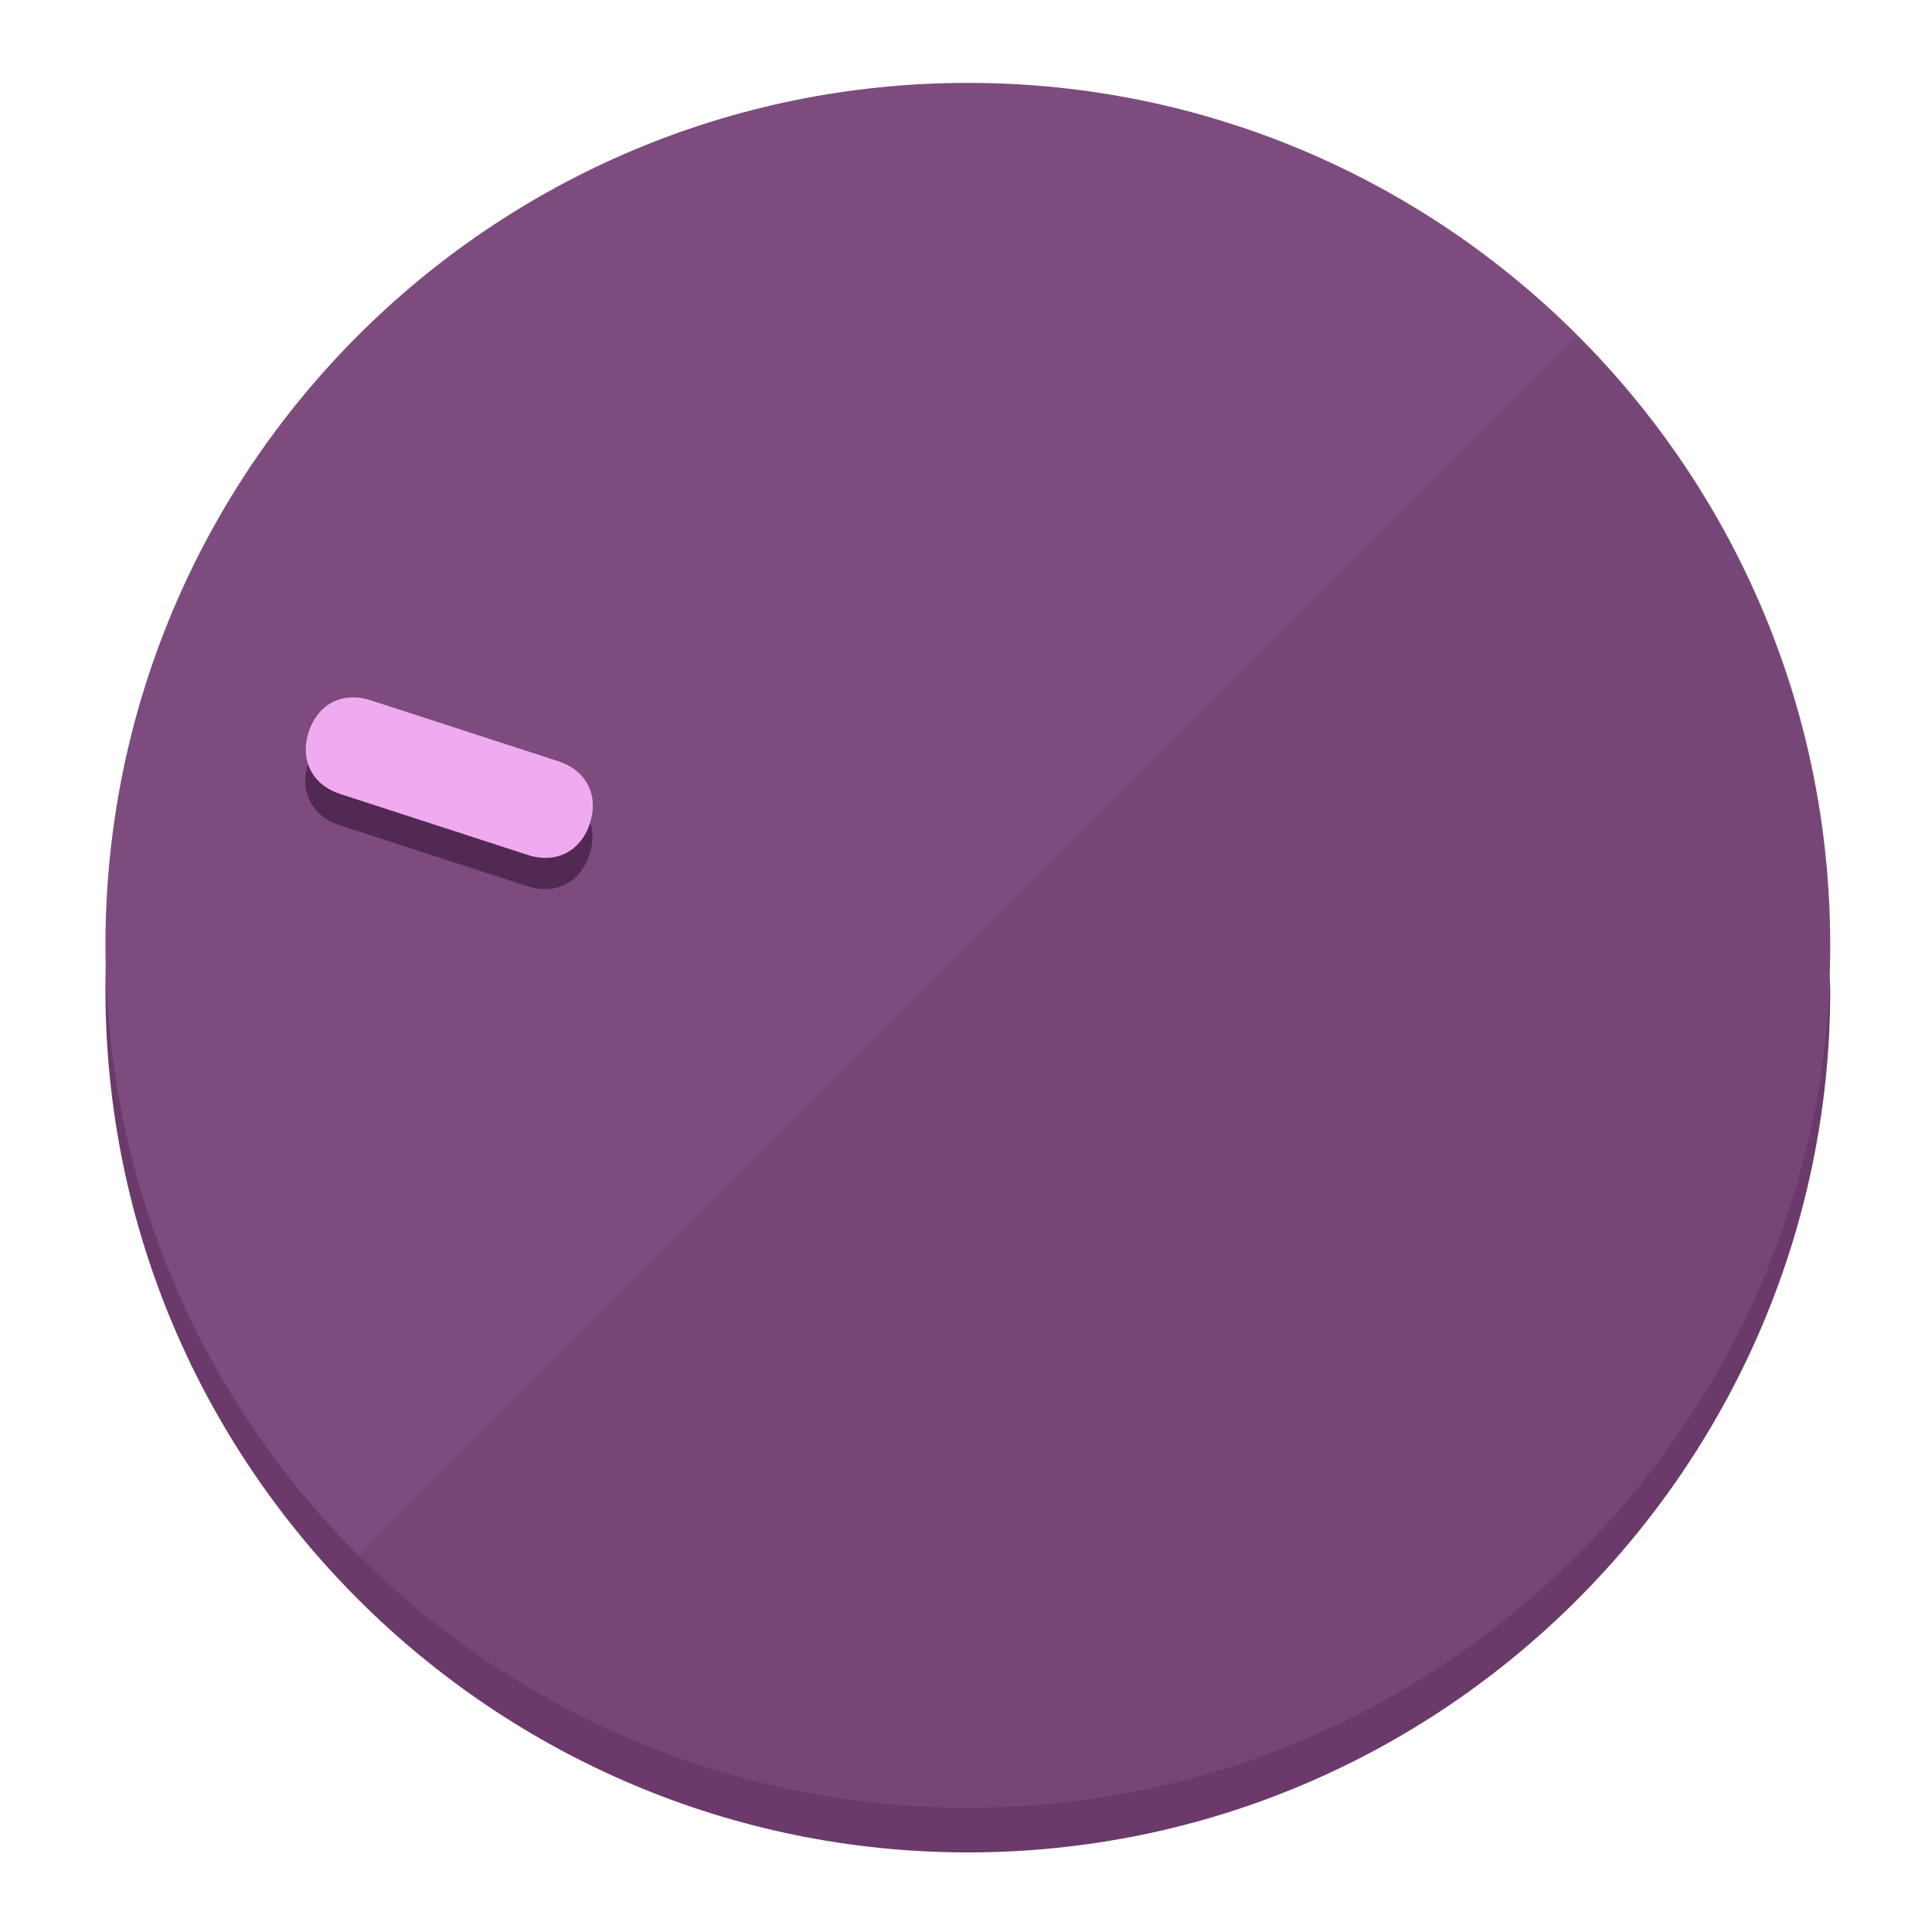
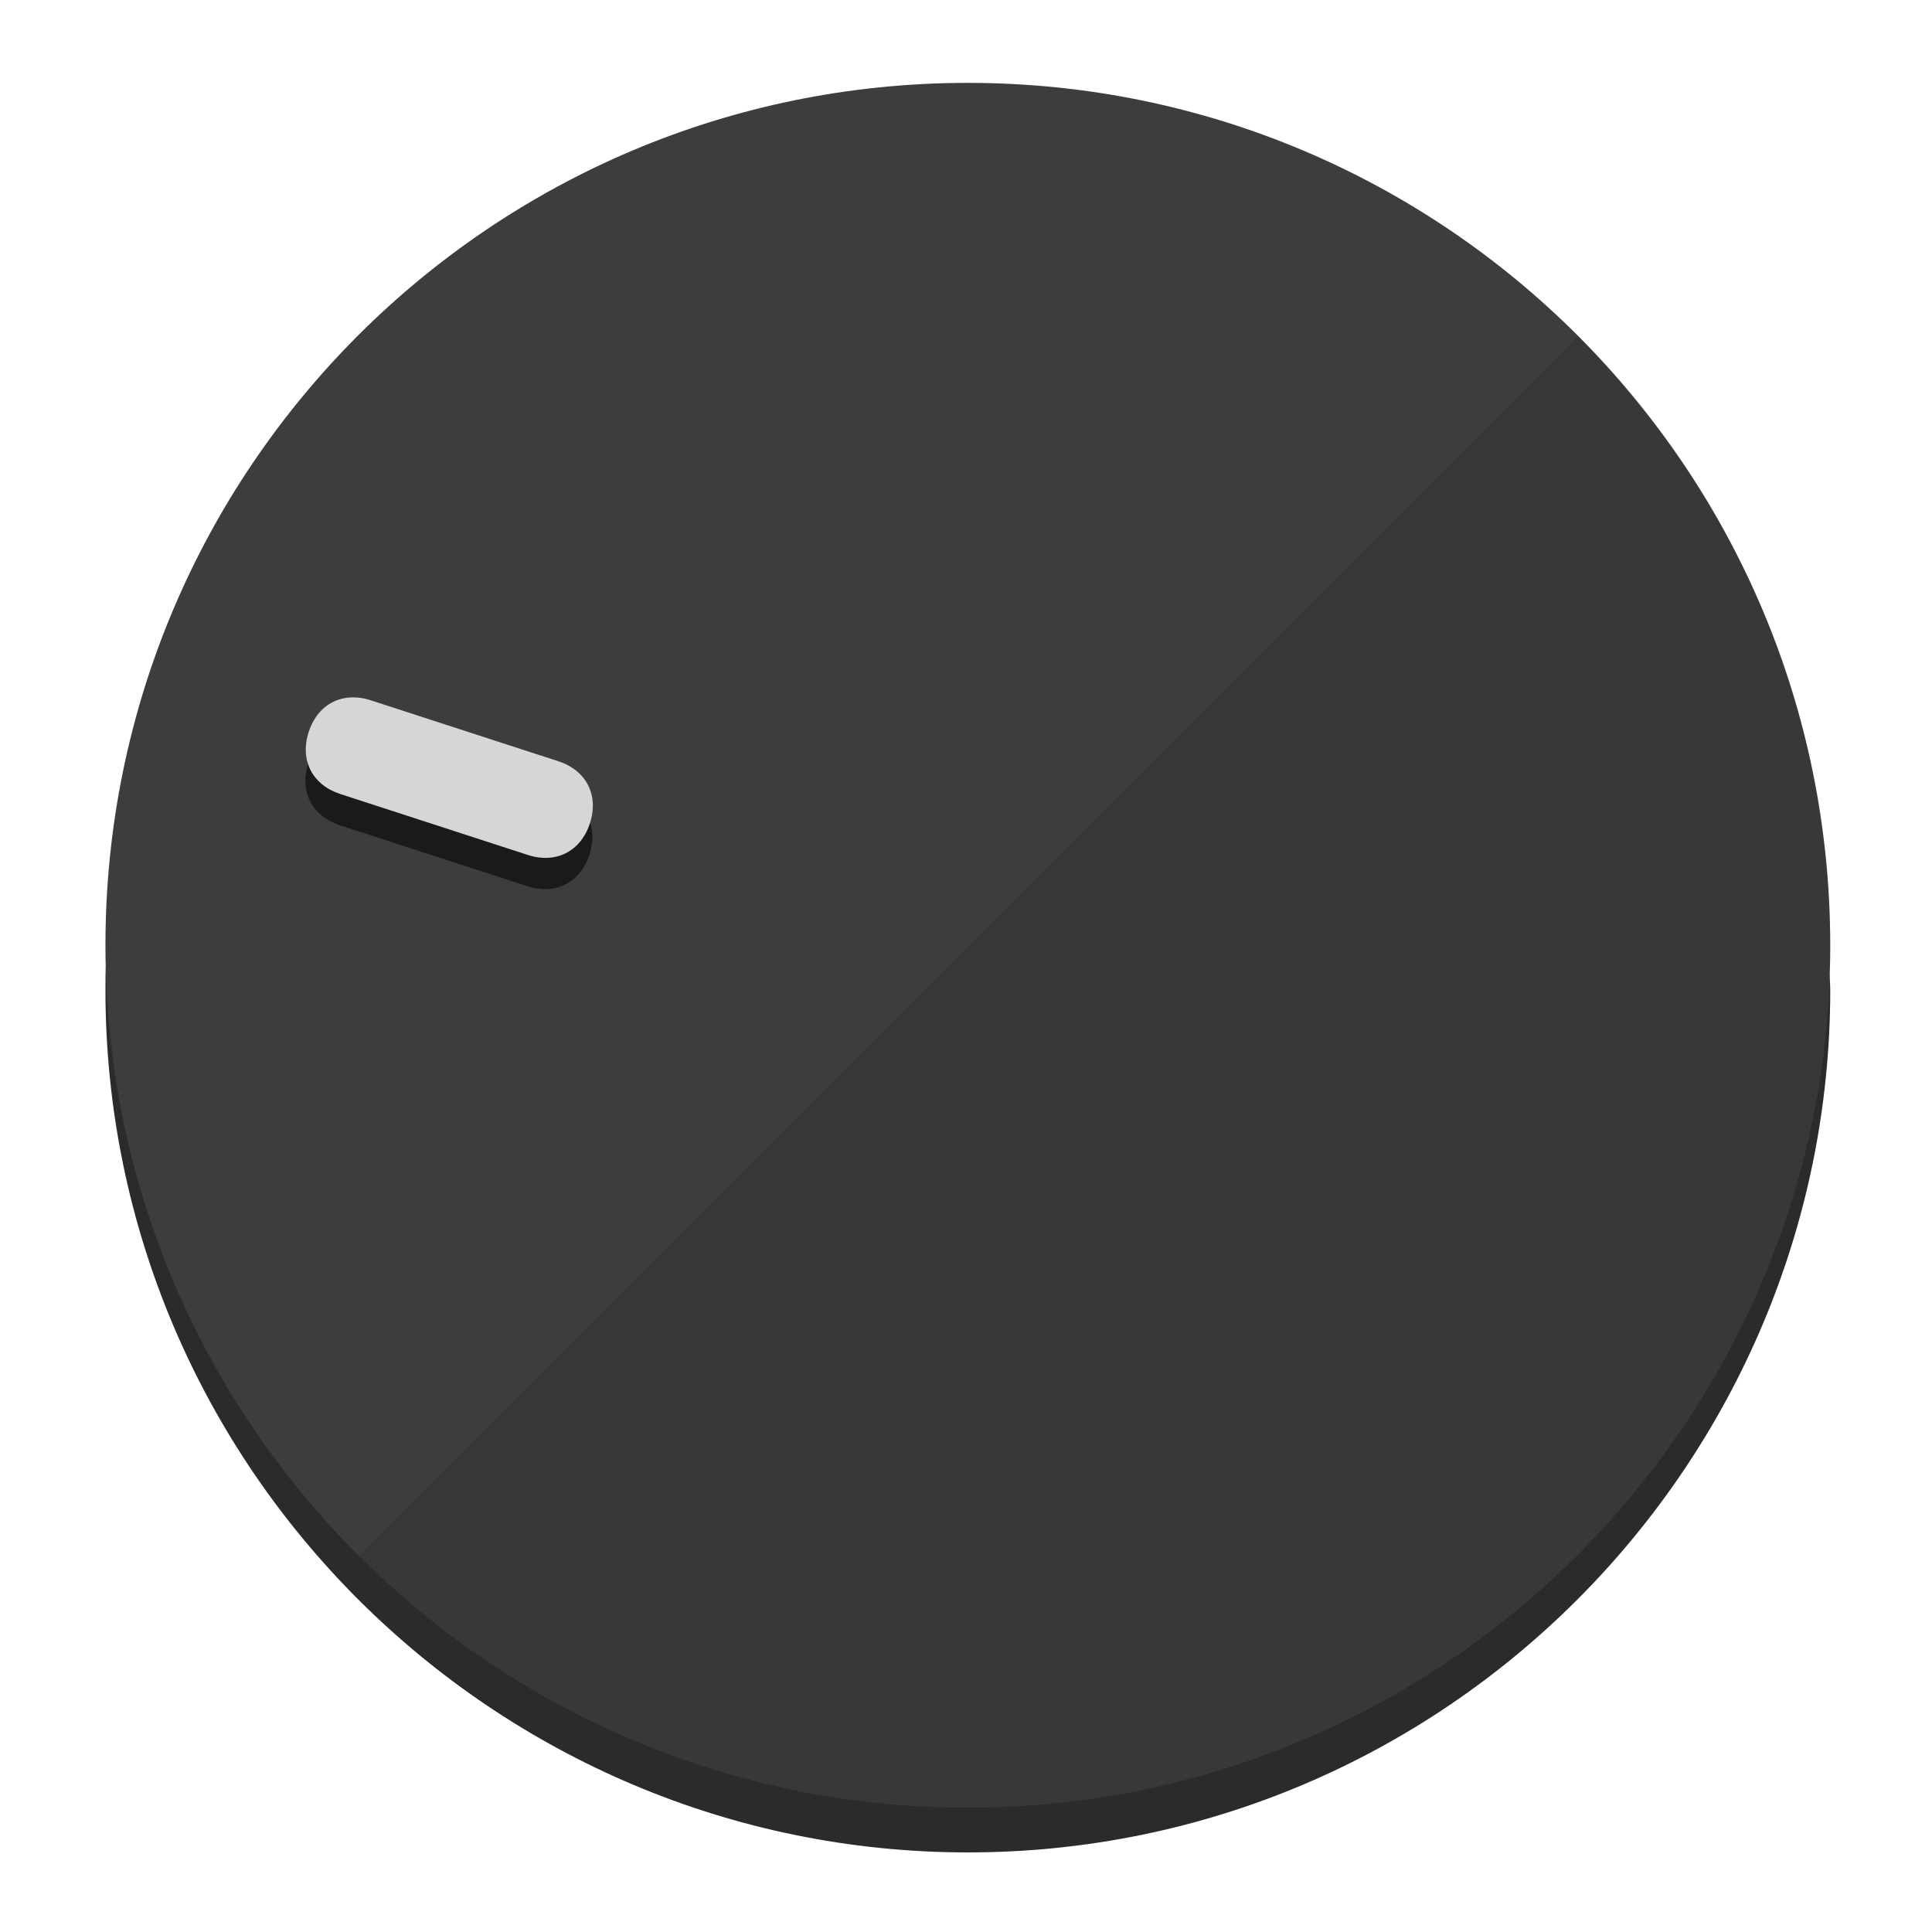
<svg xmlns="http://www.w3.org/2000/svg" height="120px" width="120px" version="1.1" id="Layer_1" viewBox="0 0 496.8 496.8" xml:space="preserve">
  <defs id="defs23" />
  <g id="g3158">
-     <path style="display:inline;fill:#6B3A6B;fill-opacity:1;stroke-width:1.584" d="m 248.875,445.92 c 116.582,0 212.89,-91.238 220.493,-205.286 0,5.069 1.267,8.87 1.267,13.939 0,121.651 -98.842,221.76 -221.76,221.76 -121.651,0 -221.76,-98.842 -221.76,-221.76 0,-5.069 0,-8.87 1.267,-13.939 7.603,114.048 103.91,205.286 220.493,205.286 z" id="path8" />
-     <circle style="display:inline;fill:#7D4B7D;fill-opacity:1;stroke-width:1.584" cx="248.875" cy="243.071" r="221.76" id="circle12" />
-     <path style="display:inline;fill:#522952;fill-opacity:0.154;stroke-width:1.587" d="m 405.744,86.606 c 86.308,86.308 86.308,227.193 0,313.5 -86.308,86.308 -227.193,86.308 -313.5,0" id="path14" />
+     <path style="display:inline;fill:#2B2B2B;fill-opacity:1;stroke-width:1.584" d="m 248.875,445.92 c 116.582,0 212.89,-91.238 220.493,-205.286 0,5.069 1.267,8.87 1.267,13.939 0,121.651 -98.842,221.76 -221.76,221.76 -121.651,0 -221.76,-98.842 -221.76,-221.76 0,-5.069 0,-8.87 1.267,-13.939 7.603,114.048 103.91,205.286 220.493,205.286 z" id="path8" />
+     <circle style="display:inline;fill:#3D3D3D;fill-opacity:1;stroke-width:1.584" cx="248.875" cy="243.071" r="221.76" id="circle12" />
+     <path style="display:inline;fill:#1A1A1A;fill-opacity:0.154;stroke-width:1.587" d="m 405.744,86.606 c 86.308,86.308 86.308,227.193 0,313.5 -86.308,86.308 -227.193,86.308 -313.5,0" id="path14" />
  </g>
  <g id="g3198">
    <circle style="display:none;fill:#000000;fill-opacity:0;stroke-width:1.584" cx="-154.88" cy="311.577" r="221.76" id="circle12-3" transform="rotate(-72)" />
-     <path style="display:inline;fill:#522952;fill-opacity:1;stroke-width:1.584" d="m 143.448,203.776 c 7.231,2.35 10.485,8.737 8.136,15.968 v 0 c -2.35,7.231 -8.737,10.485 -15.968,8.136 L 87.409,212.216 c -7.231,-2.35 -10.485,-8.737 -8.136,-15.968 v 0 c 2.35,-7.231 8.737,-10.485 15.968,-8.136 z" id="path3789" />
-     <path style="display:inline;fill:#F0AAF0;stroke-width:1.584" d="m 143.557,195.742 c 7.231,2.35 10.485,8.737 8.136,15.968 v 0 c -2.35,7.231 -8.737,10.485 -15.968,8.136 L 87.518,204.182 c -7.231,-2.35 -10.485,-8.737 -8.136,-15.968 v 0 c 2.35,-7.231 8.737,-10.485 15.968,-8.136 z" id="path915" />
+     <path style="display:inline;fill:#1A1A1A;fill-opacity:1;stroke-width:1.584" d="m 143.448,203.776 c 7.231,2.35 10.485,8.737 8.136,15.968 v 0 c -2.35,7.231 -8.737,10.485 -15.968,8.136 L 87.409,212.216 c -7.231,-2.35 -10.485,-8.737 -8.136,-15.968 v 0 c 2.35,-7.231 8.737,-10.485 15.968,-8.136 z" id="path3789" />
+     <path style="display:inline;fill:#D6D6D6;stroke-width:1.584" d="m 143.557,195.742 c 7.231,2.35 10.485,8.737 8.136,15.968 v 0 c -2.35,7.231 -8.737,10.485 -15.968,8.136 L 87.518,204.182 c -7.231,-2.35 -10.485,-8.737 -8.136,-15.968 v 0 c 2.35,-7.231 8.737,-10.485 15.968,-8.136 z" id="path915" />
  </g>
</svg>
